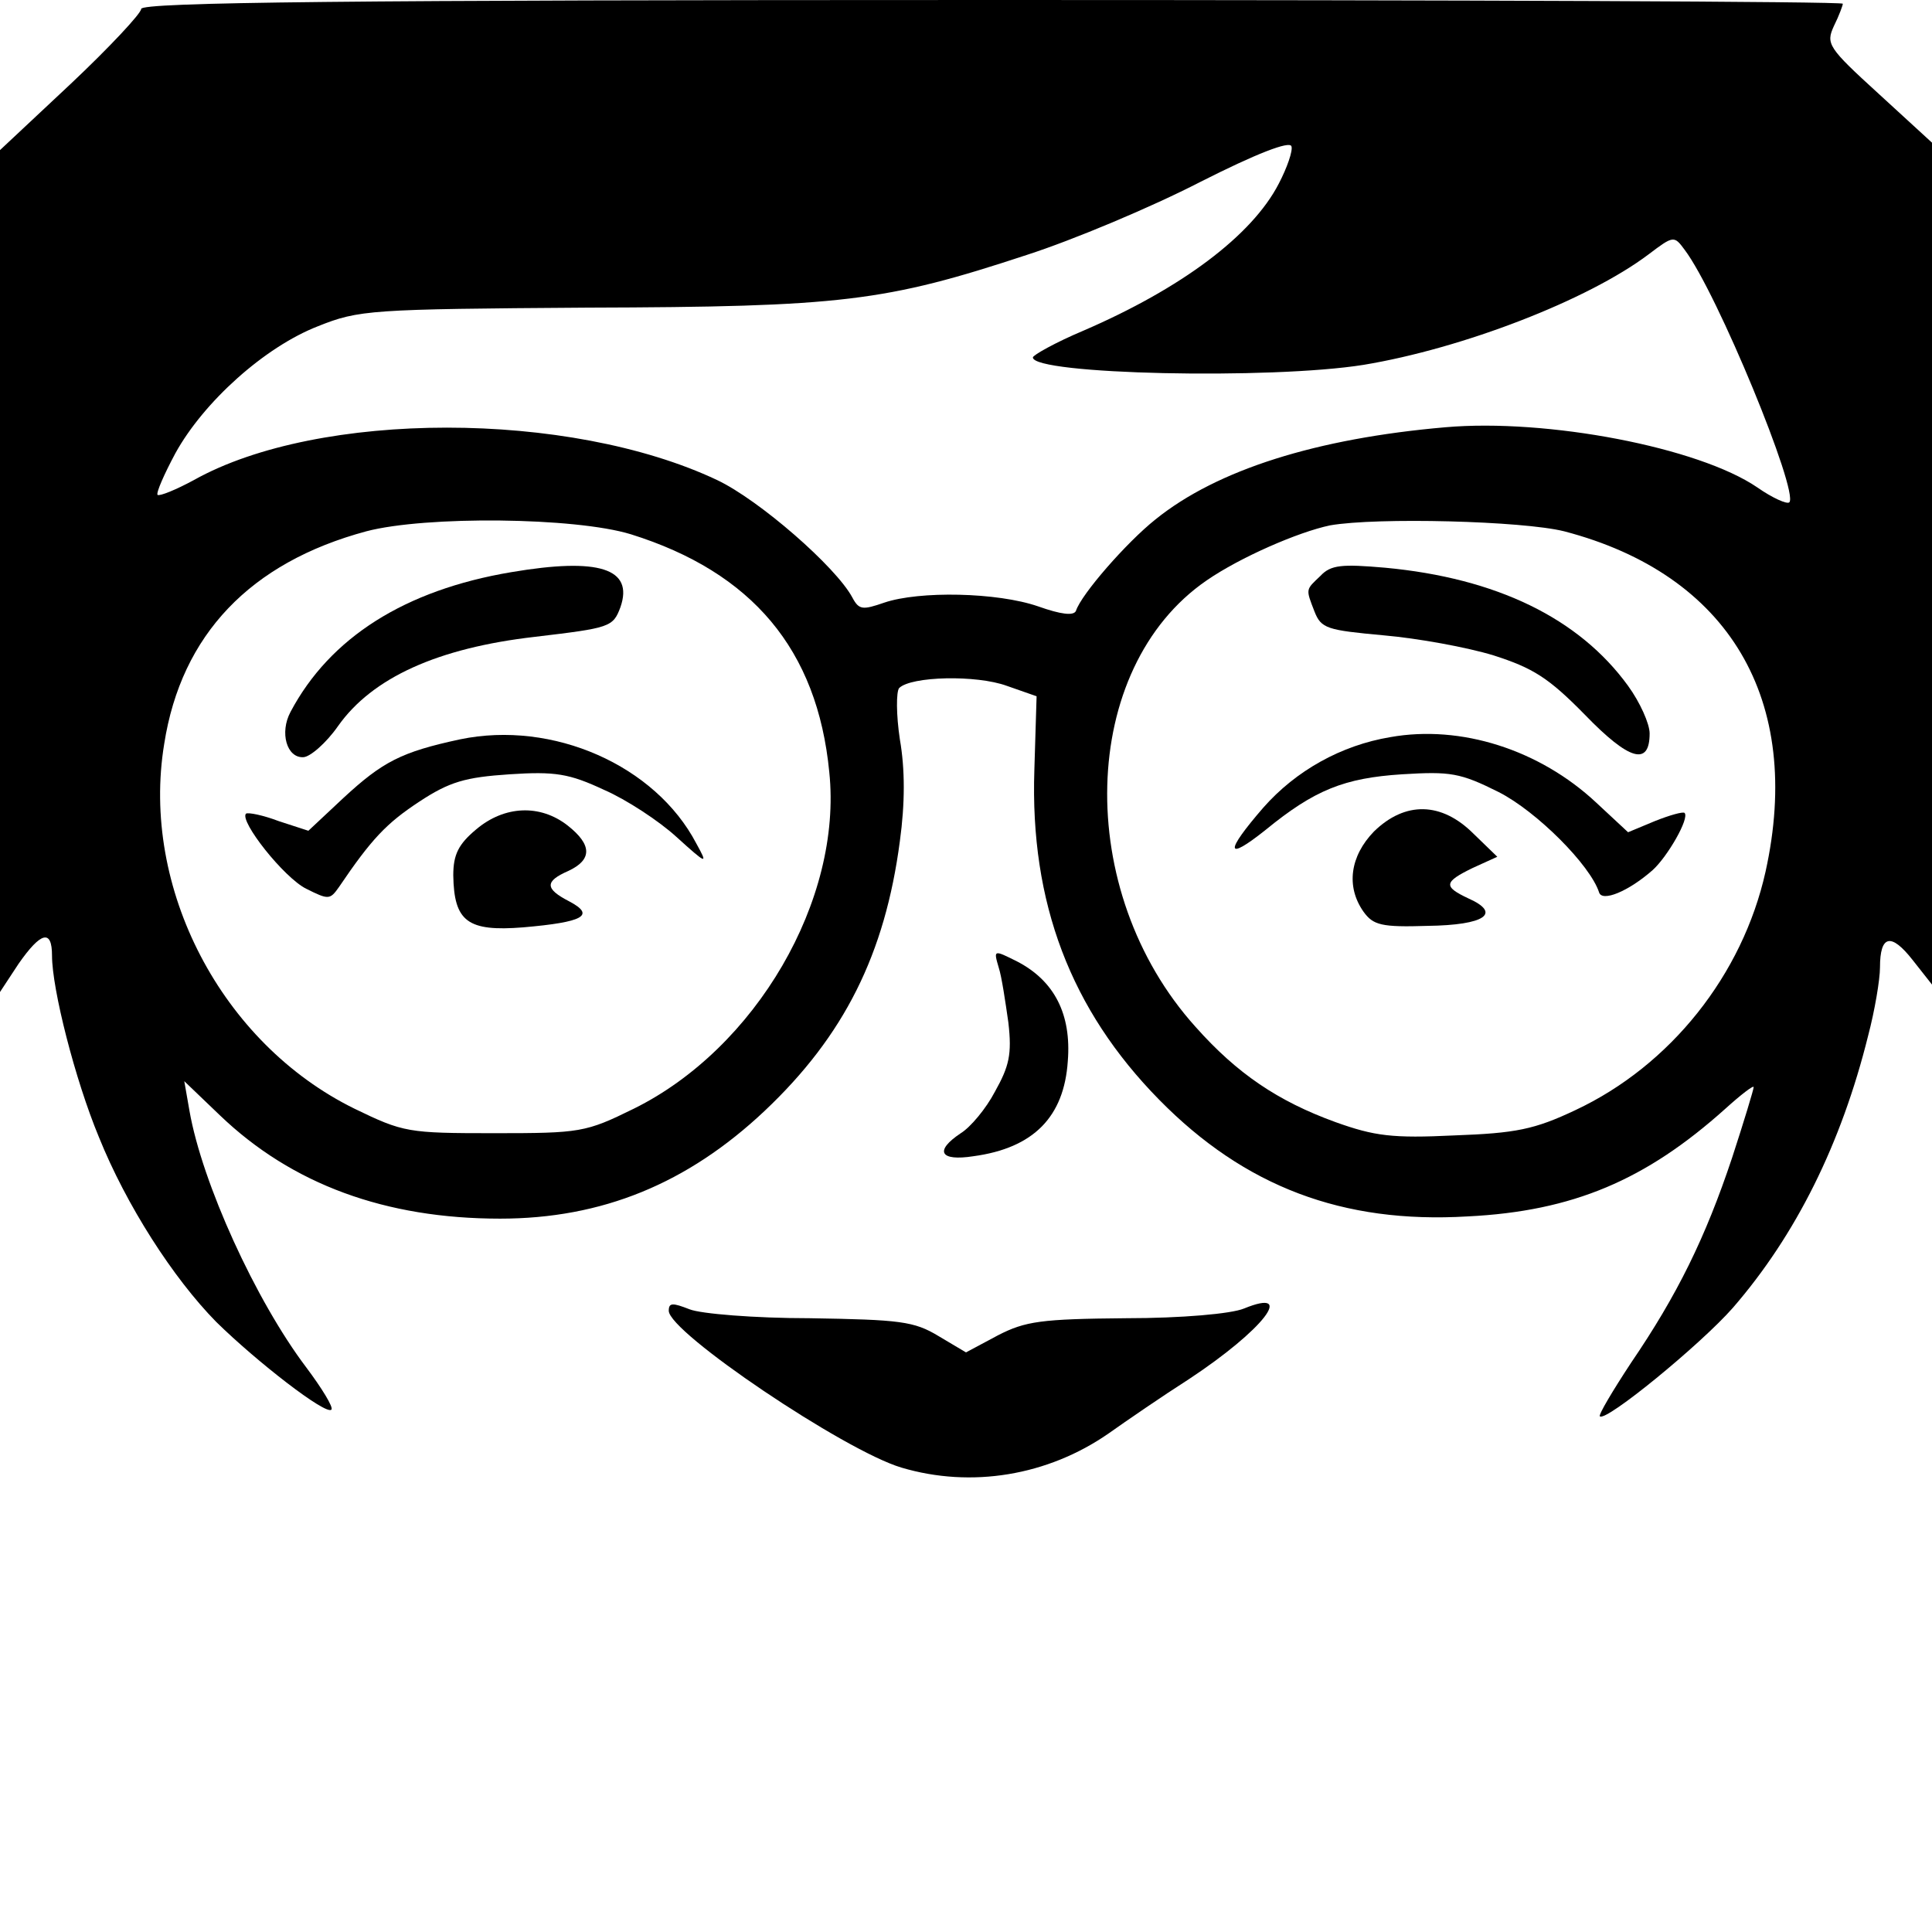
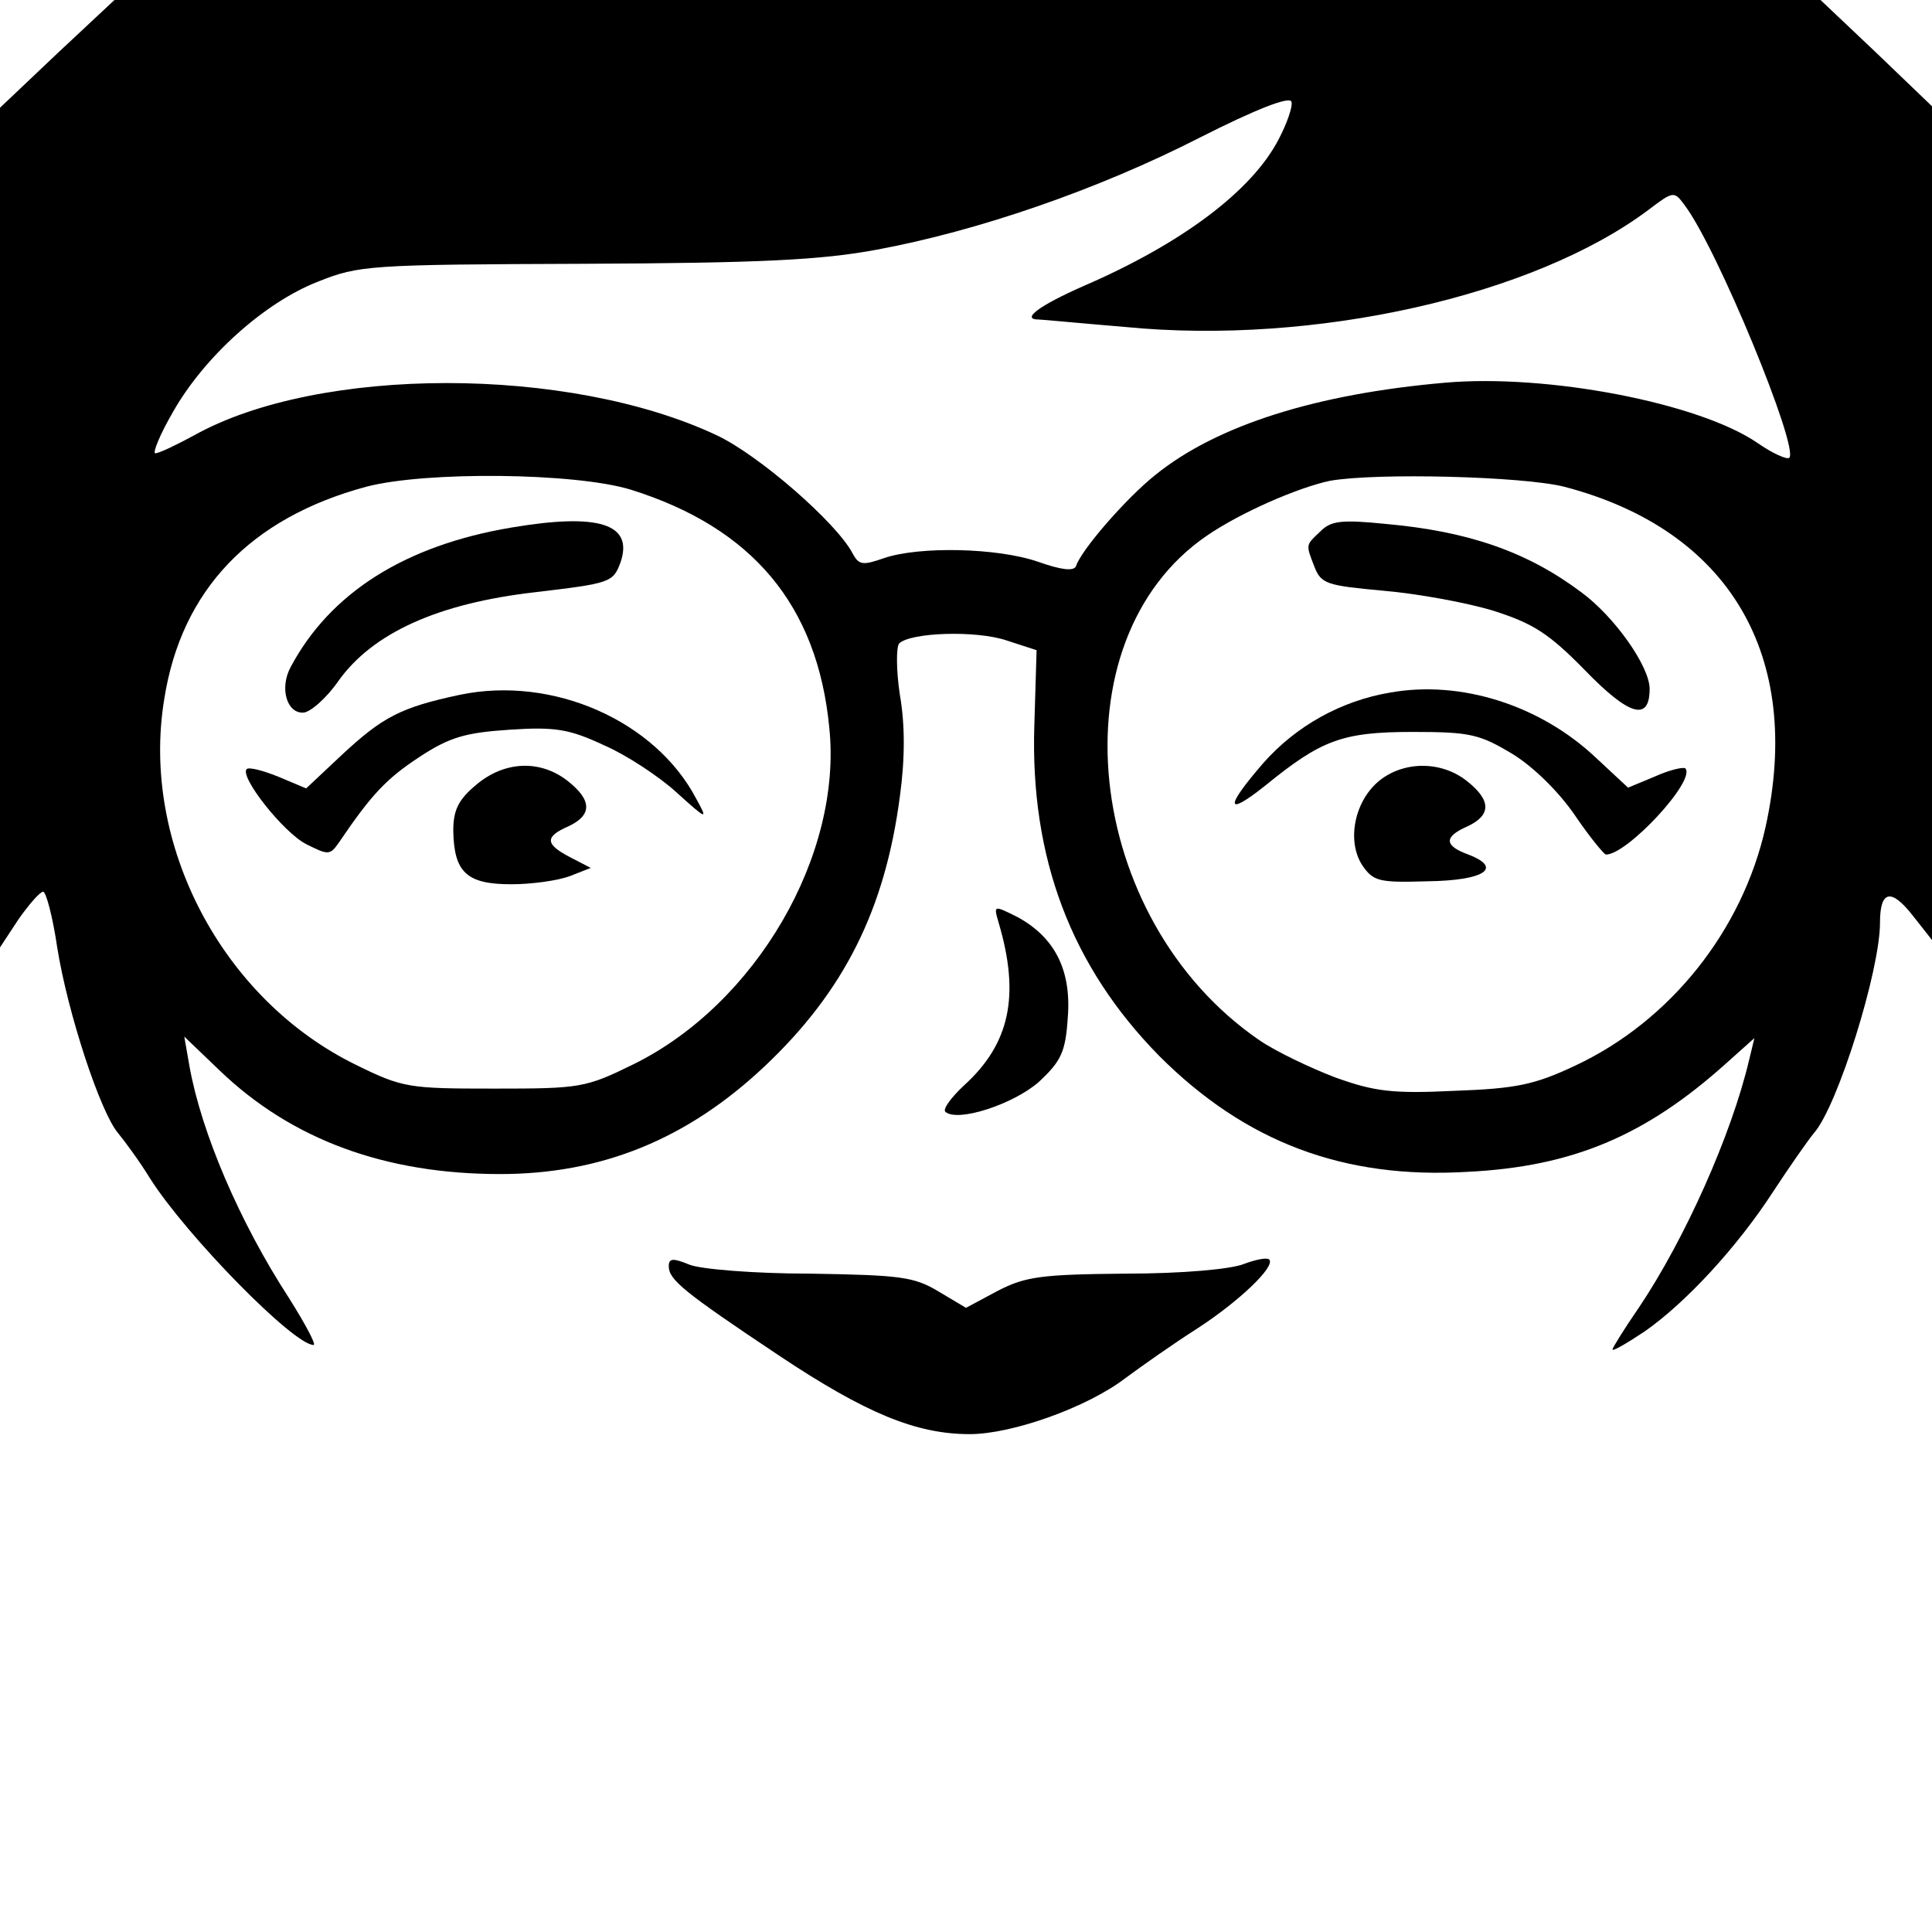
<svg xmlns="http://www.w3.org/2000/svg" version="1.0" width="260pt" height="260pt" viewBox="0 0 260 260" preserveAspectRatio="xMidYMid meet">
  <g transform="translate(0,260) scale(0.1,-0.1)" fill="#000000" stroke="none">
-     <path d="M190 2588 c0 -6 -43 -52 -95 -101 l-95 -89 0 -566 0 -567 25 38 c30 43 45 47 45 11 0 -45 31 -167 63 -244 37 -92 100 -190 158 -249 55 -54 148 -126 155 -118 3 3 -13 29 -34 57 -68 90 -140 248 -157 345 l-7 40 48 -46 c97 -93 223 -139 377 -139 137 0 252 47 356 145 107 101 162 211 182 363 7 51 7 97 0 137 -5 33 -5 64 -1 69 16 16 104 18 145 3 l40 -14 -3 -99 c-6 -179 49 -323 168 -444 115 -117 247 -167 415 -157 142 7 240 49 347 145 21 19 38 32 38 29 0 -3 -13 -46 -29 -95 -36 -108 -74 -185 -136 -276 -25 -38 -44 -70 -42 -72 8 -8 136 97 179 146 85 98 146 221 182 366 9 34 16 76 16 92 0 44 15 47 44 10 l26 -33 0 567 0 566 -72 66 c-68 62 -71 67 -60 91 7 14 12 28 12 30 0 3 -515 5 -1145 5 -867 0 -1145 -3 -1145 -12z m1531 -235 c-36 -70 -131 -141 -263 -198 -38 -16 -68 -33 -68 -36 0 -23 320 -30 445 -10 133 22 302 87 384 149 33 25 34 25 48 6 44 -58 154 -326 141 -340 -3 -3 -23 6 -43 20 -79 54 -283 93 -420 81 -173 -15 -307 -57 -390 -124 -39 -31 -100 -101 -107 -123 -3 -7 -20 -5 -51 6 -55 19 -160 21 -207 5 -29 -10 -34 -10 -43 7 -22 41 -125 131 -182 158 -199 94 -536 94 -704 0 -24 -13 -46 -22 -49 -20 -2 3 9 28 24 56 38 69 120 143 192 171 55 22 70 23 362 25 343 1 401 8 592 71 62 20 167 64 233 98 75 38 121 56 123 48 2 -6 -6 -29 -17 -50z m-872 -472 c163 -51 251 -155 267 -320 18 -172 -99 -372 -263 -453 -65 -32 -72 -33 -188 -33 -116 0 -122 1 -188 33 -179 88 -288 297 -256 491 23 147 116 244 272 286 80 21 281 19 356 -4z m1256 4 c222 -58 322 -227 271 -458 -31 -139 -128 -261 -256 -321 -55 -26 -80 -31 -163 -34 -83 -4 -107 -1 -160 18 -77 28 -132 65 -188 128 -165 183 -157 483 15 601 45 31 123 65 166 74 63 11 259 6 315 -8z" />
-     <path d="M688 1830 c-143 -24 -244 -88 -297 -188 -15 -28 -5 -62 17 -61 9 0 31 19 47 42 46 65 134 105 265 120 101 12 105 13 115 40 18 52 -29 67 -147 47z" />
-     <path d="M619 1605 c-79 -17 -104 -30 -157 -79 l-47 -44 -40 13 c-21 8 -41 12 -44 10 -9 -10 51 -86 81 -101 30 -15 32 -15 44 2 44 65 64 86 108 115 41 27 62 33 122 37 61 4 80 1 127 -21 30 -13 74 -42 97 -63 42 -38 43 -38 27 -9 -55 105 -193 166 -318 140z" />
-     <path d="M641 1484 c-24 -20 -31 -34 -31 -62 1 -62 19 -76 94 -70 81 7 98 16 62 35 -33 17 -33 27 -1 41 32 15 32 35 -1 61 -37 29 -85 27 -123 -5z" />
-     <path d="M1777 1825 c-20 -19 -20 -17 -8 -48 9 -23 17 -25 93 -32 46 -4 112 -16 148 -27 53 -17 74 -30 123 -80 60 -62 87 -69 87 -25 0 13 -13 42 -29 64 -66 91 -177 145 -327 159 -58 5 -73 4 -87 -11z" />
-     <path d="M1871 1608 c-66 -11 -127 -45 -171 -95 -52 -60 -51 -73 3 -30 66 54 106 70 184 75 65 4 78 2 130 -24 51 -26 123 -98 135 -135 4 -13 39 1 72 30 20 18 50 70 43 77 -2 2 -20 -3 -40 -11 l-36 -15 -43 40 c-76 71 -182 105 -277 88z" />
-     <path d="M1849 1481 c-32 -33 -38 -74 -14 -108 13 -18 24 -21 86 -19 78 1 100 17 55 37 -34 16 -33 22 6 41 l33 15 -32 31 c-43 43 -92 44 -134 3z" />
-     <path d="M1344 1298 c4 -12 9 -46 13 -74 5 -43 1 -59 -18 -93 -12 -23 -33 -48 -46 -56 -36 -24 -28 -38 17 -31 81 11 122 53 127 128 5 63 -18 108 -68 134 -32 16 -32 16 -25 -8z" />
-     <path d="M900 836 c0 -29 236 -188 313 -211 94 -28 197 -11 279 46 24 17 72 50 108 73 100 66 145 124 74 95 -17 -7 -83 -13 -159 -13 -114 -1 -135 -4 -172 -23 l-43 -23 -37 22 c-33 20 -52 22 -173 24 -75 0 -147 6 -162 12 -23 9 -28 9 -28 -2z" />
+     <path d="M77 2528 l-77 -73 0 -565 0 -565 25 38 c14 20 29 37 33 37 4 0 13 -34 19 -75 14 -88 58 -222 82 -250 9 -11 29 -38 43 -61 49 -77 193 -224 220 -224 4 0 -11 28 -33 63 -67 103 -118 223 -134 312 l-7 40 48 -46 c97 -93 223 -139 377 -139 137 0 252 47 356 145 107 101 162 211 182 363 7 51 7 97 0 137 -5 33 -5 64 -1 69 15 15 104 18 145 4 l40 -13 -3 -100 c-6 -180 50 -326 168 -446 116 -116 248 -166 415 -156 142 7 240 49 348 146 l38 34 -7 -29 c-24 -102 -87 -242 -148 -333 -20 -29 -36 -55 -36 -57 0 -3 19 8 43 24 56 39 125 114 173 188 21 32 46 68 55 79 32 36 89 219 89 283 0 44 15 47 44 10 l26 -33 0 561 0 561 -75 72 -75 71 -1148 0 -1148 0 -77 -72z m1644 -115 c-36 -70 -131 -141 -263 -198 -59 -26 -85 -45 -60 -45 4 0 56 -5 116 -10 255 -25 551 42 705 158 33 25 34 25 48 6 44 -58 154 -326 141 -340 -3 -3 -23 6 -43 20 -79 54 -283 93 -420 81 -173 -15 -307 -57 -390 -124 -39 -31 -100 -101 -107 -123 -3 -7 -20 -5 -51 6 -55 19 -160 21 -207 5 -29 -10 -34 -10 -43 7 -22 41 -125 131 -182 158 -199 94 -536 94 -704 0 -24 -13 -47 -24 -52 -24 -4 0 6 25 24 56 42 74 123 147 195 175 55 22 69 23 357 24 238 1 320 5 395 19 135 25 296 80 435 151 75 38 121 56 123 48 2 -6 -6 -29 -17 -50z m-872 -472 c163 -51 251 -155 267 -320 18 -172 -99 -372 -263 -453 -65 -32 -72 -33 -188 -33 -115 0 -123 1 -186 32 -180 88 -290 297 -258 492 23 147 116 244 272 286 80 21 281 19 356 -4z m1256 4 c222 -58 322 -227 271 -458 -31 -139 -128 -261 -256 -321 -55 -26 -80 -31 -163 -34 -83 -4 -107 -1 -160 18 -34 13 -80 35 -102 50 -238 163 -277 538 -71 679 45 31 123 65 166 74 63 11 259 6 315 -8z" />
+     <path d="M688 1890 c-143 -24 -244 -88 -297 -188 -15 -28 -5 -62 17 -61 9 0 31 19 47 42 46 65 134 105 265 120 101 12 105 13 115 40 18 52 -29 67 -147 47z" />
+     <path d="M619 1665 c-80 -17 -104 -30 -158 -80 l-49 -46 -38 16 c-20 8 -39 13 -42 10 -10 -10 49 -85 80 -101 30 -15 32 -15 44 2 44 65 64 86 108 115 41 27 62 33 122 37 61 4 80 1 127 -21 30 -13 74 -42 97 -63 42 -38 43 -38 27 -9 -55 105 -193 166 -318 140z" />
+     <path d="M641 1544 c-24 -20 -31 -34 -31 -62 1 -56 18 -72 78 -72 28 0 63 5 79 11 l28 11 -27 14 c-35 18 -35 28 -3 42 32 15 32 35 -1 61 -37 29 -85 27 -123 -5z" />
+     <path d="M1777 1885 c-20 -19 -20 -17 -8 -48 9 -23 17 -25 93 -32 46 -4 112 -16 148 -27 53 -17 74 -30 123 -80 60 -62 87 -69 87 -25 0 30 -47 97 -92 130 -72 54 -151 82 -264 92 -59 6 -73 4 -87 -10z" />
+     <path d="M1871 1668 c-66 -11 -127 -45 -171 -95 -52 -60 -51 -73 3 -30 75 61 103 72 198 72 78 0 90 -3 135 -30 29 -18 63 -52 84 -83 19 -28 38 -51 41 -52 28 -1 122 100 107 116 -3 2 -21 -2 -41 -11 l-36 -15 -43 40 c-75 71 -182 105 -277 88z" />
+     <path d="M1857 1550 c-34 -27 -45 -81 -24 -114 15 -22 22 -24 88 -22 77 1 102 18 55 36 -33 12 -33 24 -1 38 32 15 32 35 -1 61 -34 27 -84 27 -117 1z" />
+     <path d="M1344 1358 c29 -98 15 -163 -47 -219 -17 -16 -28 -31 -25 -35 16 -15 92 10 126 40 30 28 36 40 39 87 5 64 -18 108 -68 135 -32 16 -32 16 -25 -8z" />
+     <path d="M900 896 c0 -18 19 -34 148 -120 117 -78 185 -106 257 -106 57 0 158 36 209 75 23 17 67 48 97 67 57 37 106 84 97 93 -3 3 -18 0 -34 -6 -17 -7 -83 -13 -159 -13 -114 -1 -135 -4 -172 -23 l-43 -23 -37 22 c-33 20 -52 22 -173 24 -75 0 -147 6 -162 12 -22 9 -28 9 -28 -2z" />
  </g>
</svg>
